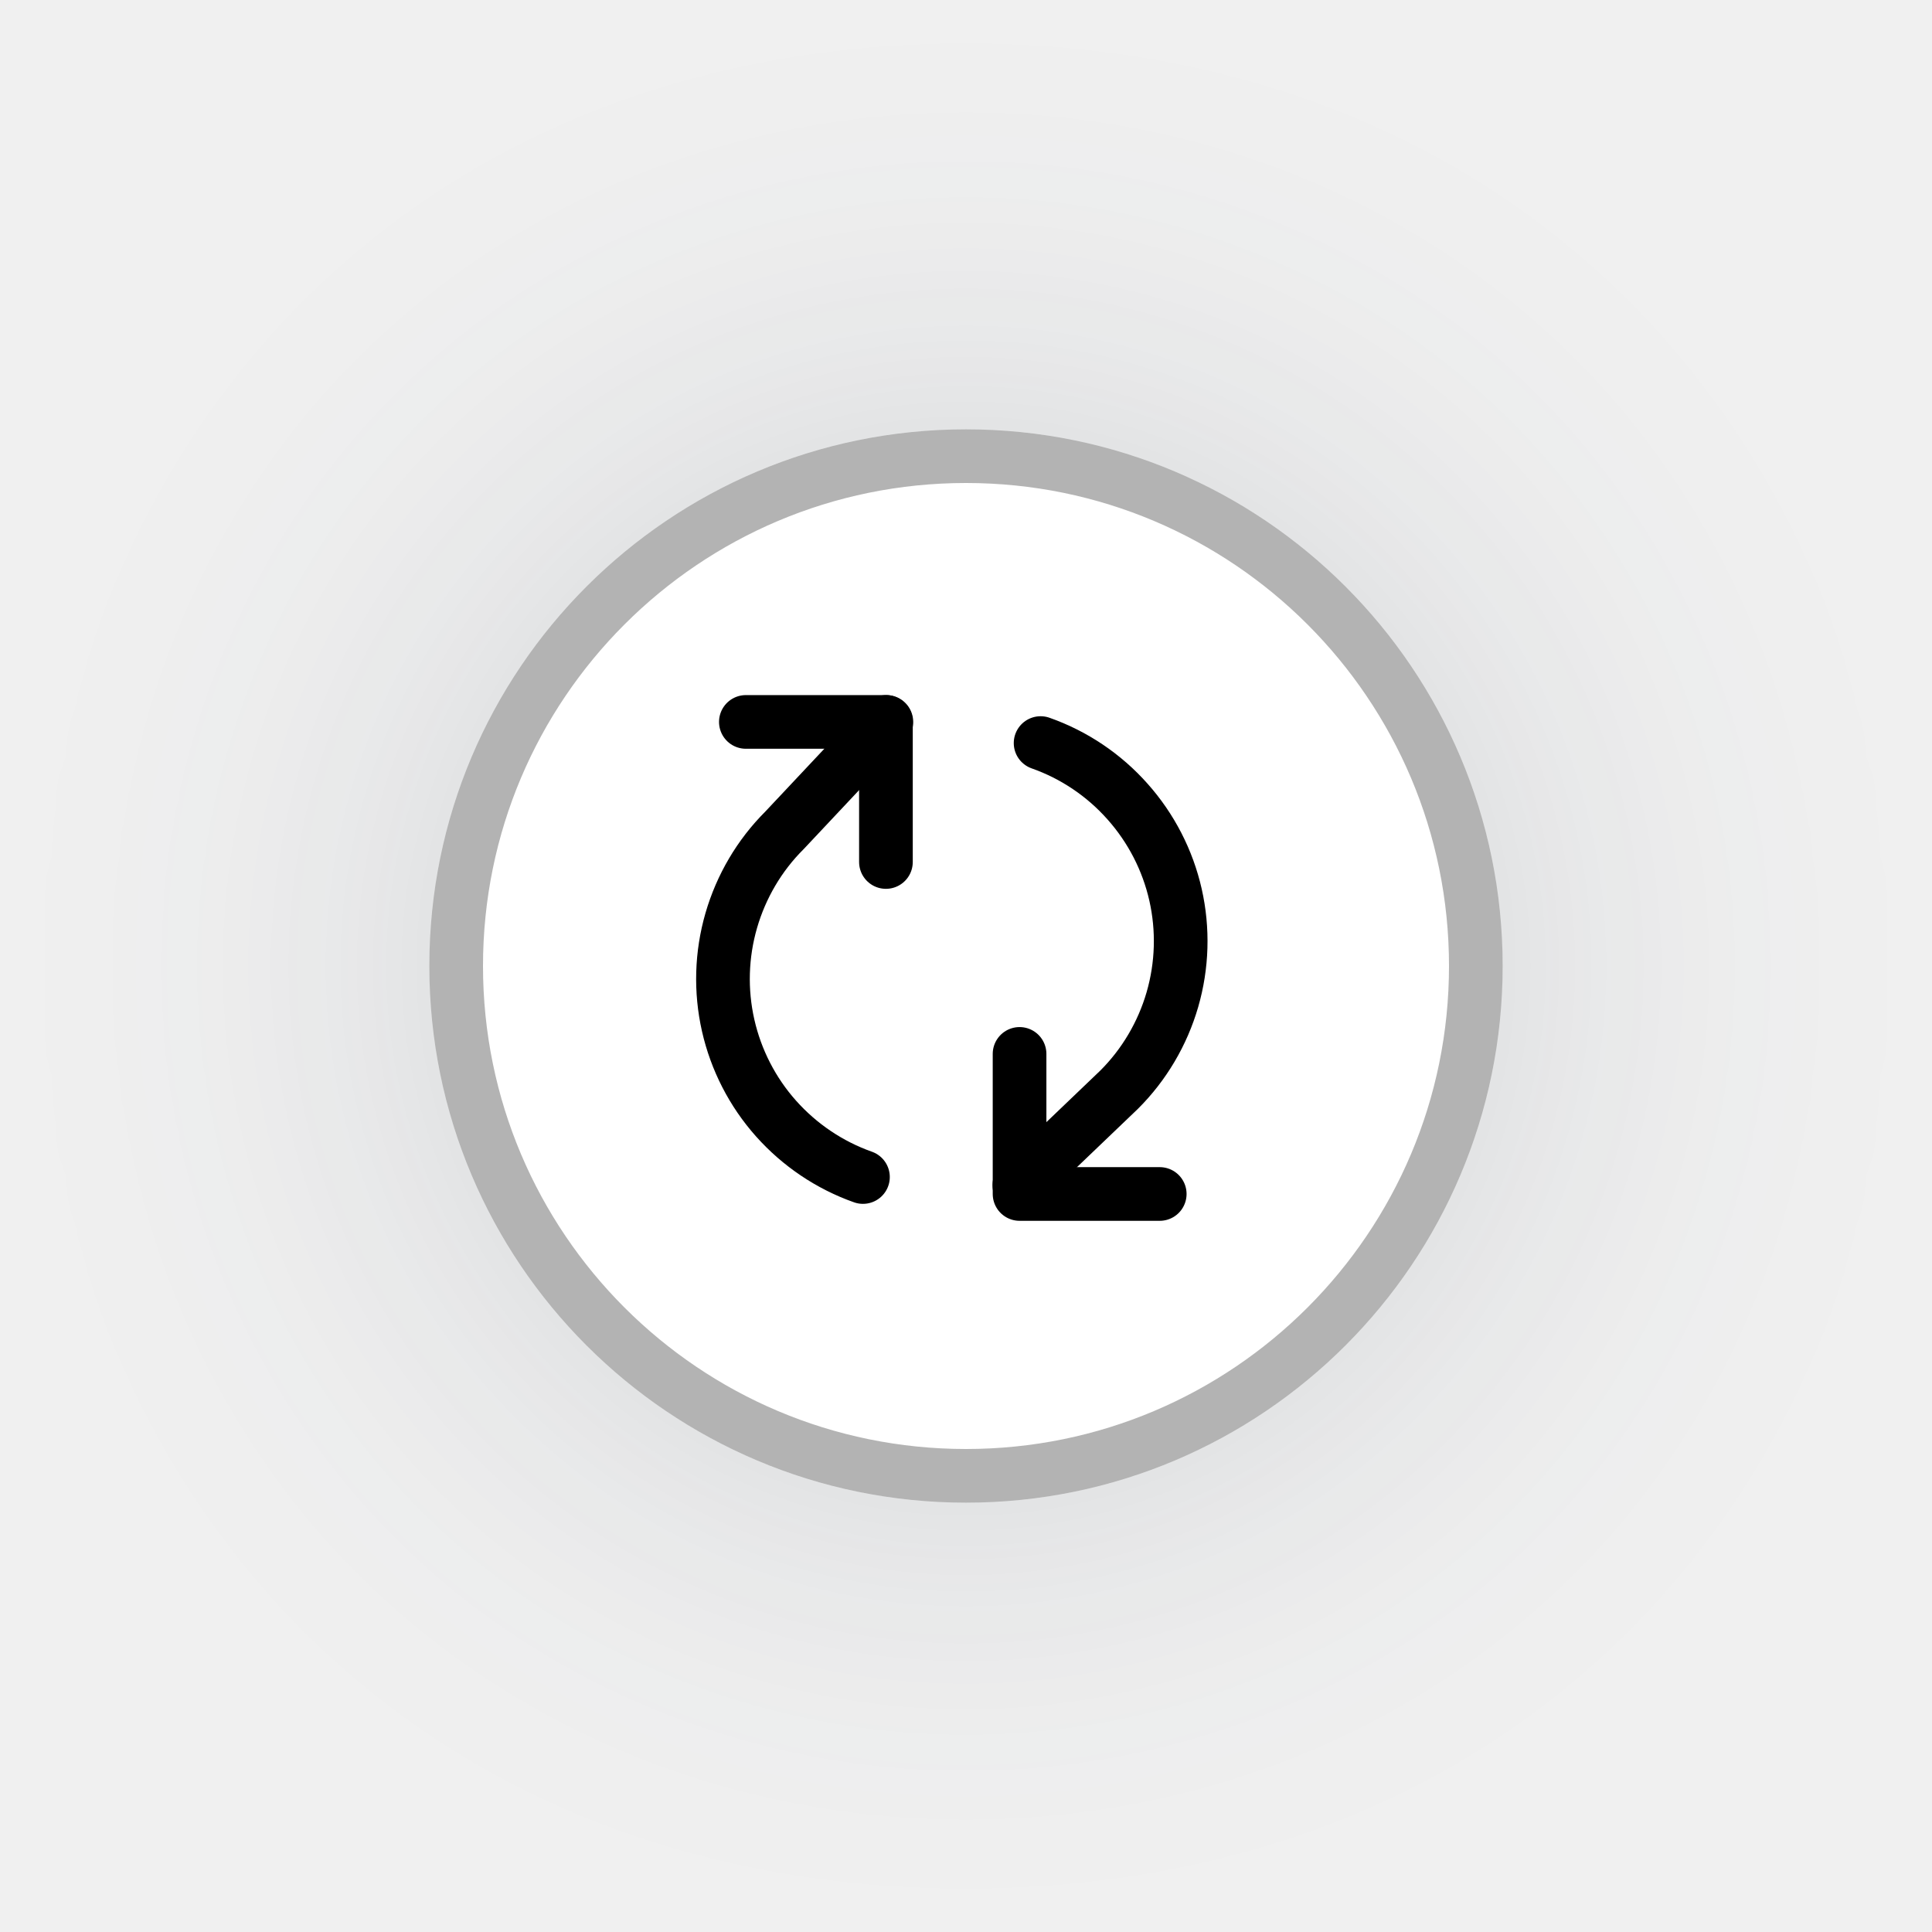
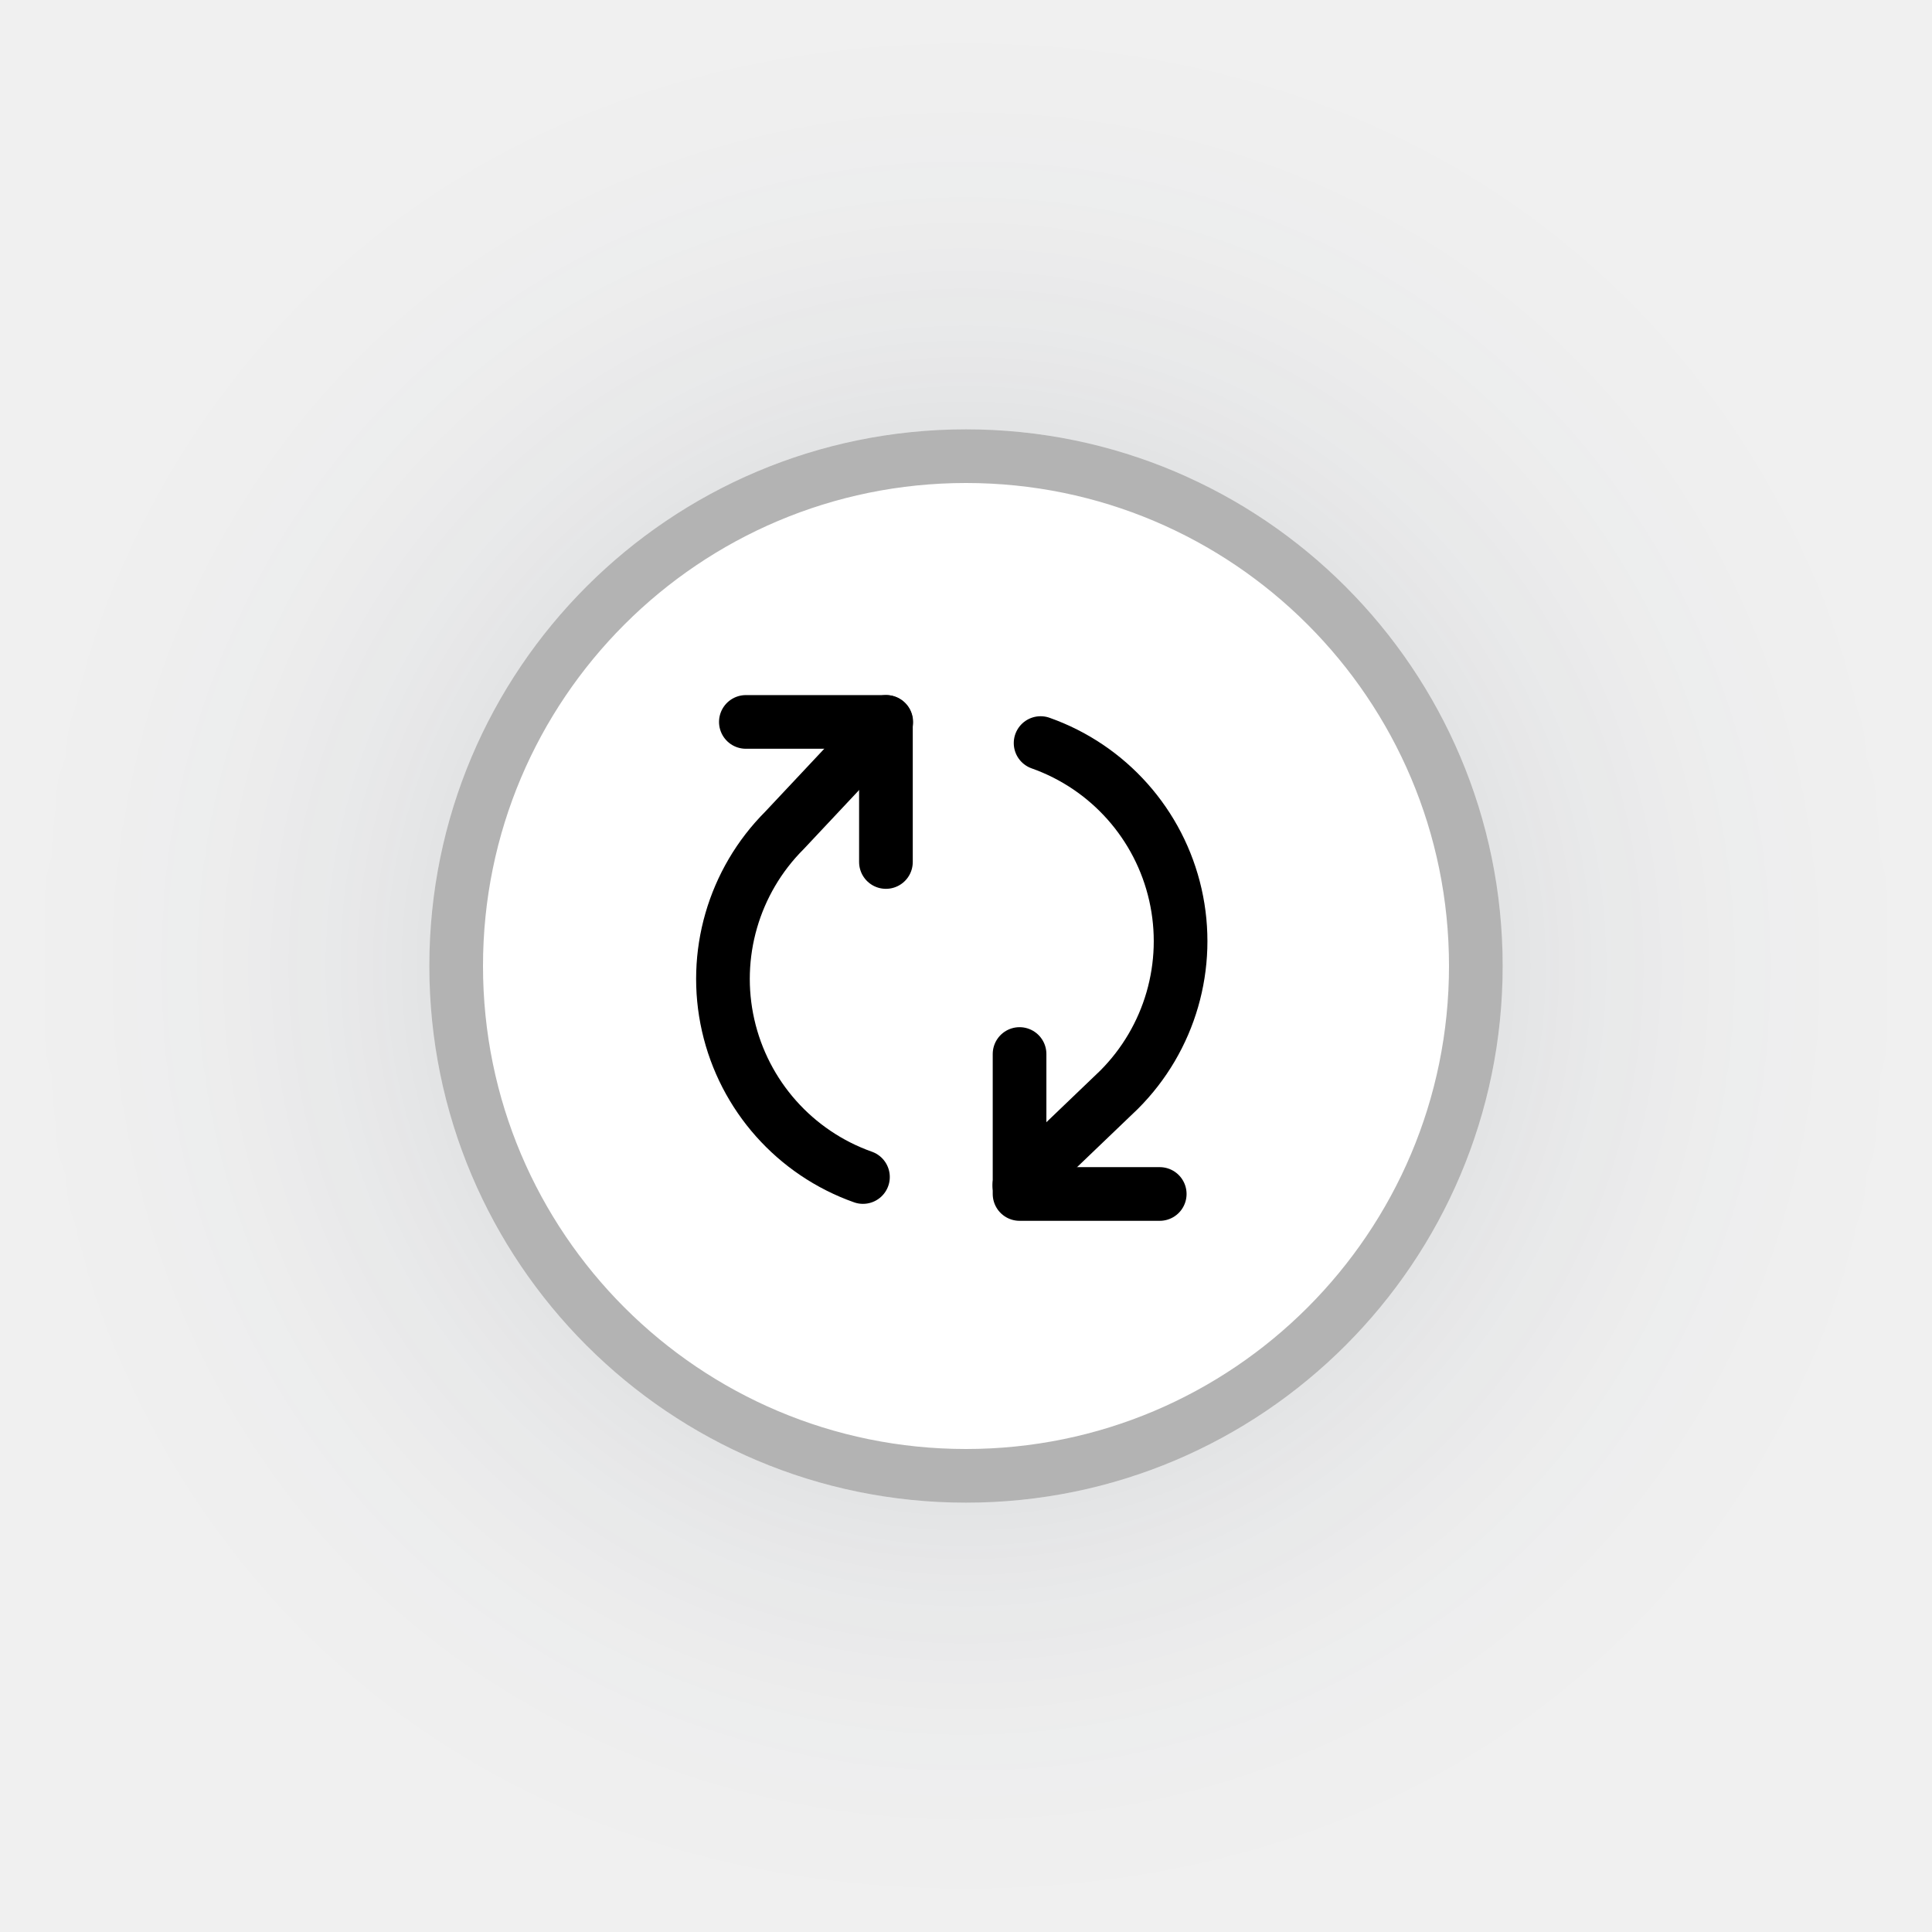
- <svg xmlns="http://www.w3.org/2000/svg" width="18" height="18" viewBox="0 0 18 18" fill="none">
+ <svg xmlns="http://www.w3.org/2000/svg" width="18" height="18" fill="none" viewBox="0 0 18 18">
  <g filter="url(#filter0_d)">
-     <circle cx="9" cy="9" r="5" fill="white" />
-     <circle cx="9" cy="9" r="4.75" stroke="black" stroke-opacity="0.3" stroke-width="0.5" />
+     <circle cx="9" cy="9" r="5" fill="#fff" />
+     <circle cx="9" cy="9" r="4.75" stroke="#000" stroke-opacity=".3" stroke-width=".5" />
  </g>
-   <path d="M10.805 11.124L9.499 11.124L9.499 9.819" stroke="black" stroke-width="0.5" stroke-linecap="round" stroke-linejoin="round" />
-   <path d="M6.949 6.726L8.254 6.726L8.254 8.031" stroke="black" stroke-width="0.5" stroke-linecap="round" stroke-linejoin="round" />
-   <path d="M9.695 6.923C10.007 7.033 10.286 7.221 10.505 7.468C10.725 7.715 10.879 8.014 10.952 8.336C11.025 8.659 11.015 8.995 10.923 9.313C10.831 9.63 10.66 9.92 10.426 10.153L9.497 11.042M8.258 6.726L7.309 7.736C7.075 7.969 6.905 8.259 6.813 8.576C6.721 8.894 6.711 9.23 6.784 9.553C6.857 9.875 7.01 10.174 7.23 10.421C7.45 10.668 7.729 10.856 8.04 10.966" stroke="black" stroke-width="0.5" stroke-linecap="round" stroke-linejoin="round" />
+   <path stroke="#000" stroke-linecap="round" stroke-linejoin="round" stroke-width=".5" d="M10.805 11.124H9.499V9.82m-2.55-3.094h1.305v1.305" />
+   <path stroke="#000" stroke-linecap="round" stroke-linejoin="round" stroke-width=".5" d="M9.695 6.923a1.958 1.958 0 0 1 .731 3.23l-.929.89m-1.24-4.317-.948 1.01a1.958 1.958 0 0 0 .731 3.23" />
  <defs>
-     <filter id="filter0_d" x="0" y="0" width="18" height="18" filterUnits="userSpaceOnUse" color-interpolation-filters="sRGB">
+     <filter id="filter0_d" width="18" height="18" x="0" y="0" color-interpolation-filters="sRGB" filterUnits="userSpaceOnUse">
      <feFlood flood-opacity="0" result="BackgroundImageFix" />
-       <feColorMatrix in="SourceAlpha" type="matrix" values="0 0 0 0 0 0 0 0 0 0 0 0 0 0 0 0 0 0 127 0" />
+       <feColorMatrix in="SourceAlpha" values="0 0 0 0 0 0 0 0 0 0 0 0 0 0 0 0 0 0 127 0" />
      <feOffset />
      <feGaussianBlur stdDeviation="2" />
-       <feColorMatrix type="matrix" values="0 0 0 0 0.138 0 0 0 0 0.191 0 0 0 0 0.271 0 0 0 0.15 0" />
-       <feBlend mode="normal" in2="BackgroundImageFix" result="effect1_dropShadow" />
-       <feBlend mode="normal" in="SourceGraphic" in2="effect1_dropShadow" result="shape" />
+       <feColorMatrix values="0 0 0 0 0.138 0 0 0 0 0.191 0 0 0 0 0.271 0 0 0 0.15 0" />
+       <feBlend in2="BackgroundImageFix" result="effect1_dropShadow" />
+       <feBlend in="SourceGraphic" in2="effect1_dropShadow" result="shape" />
    </filter>
  </defs>
</svg>
